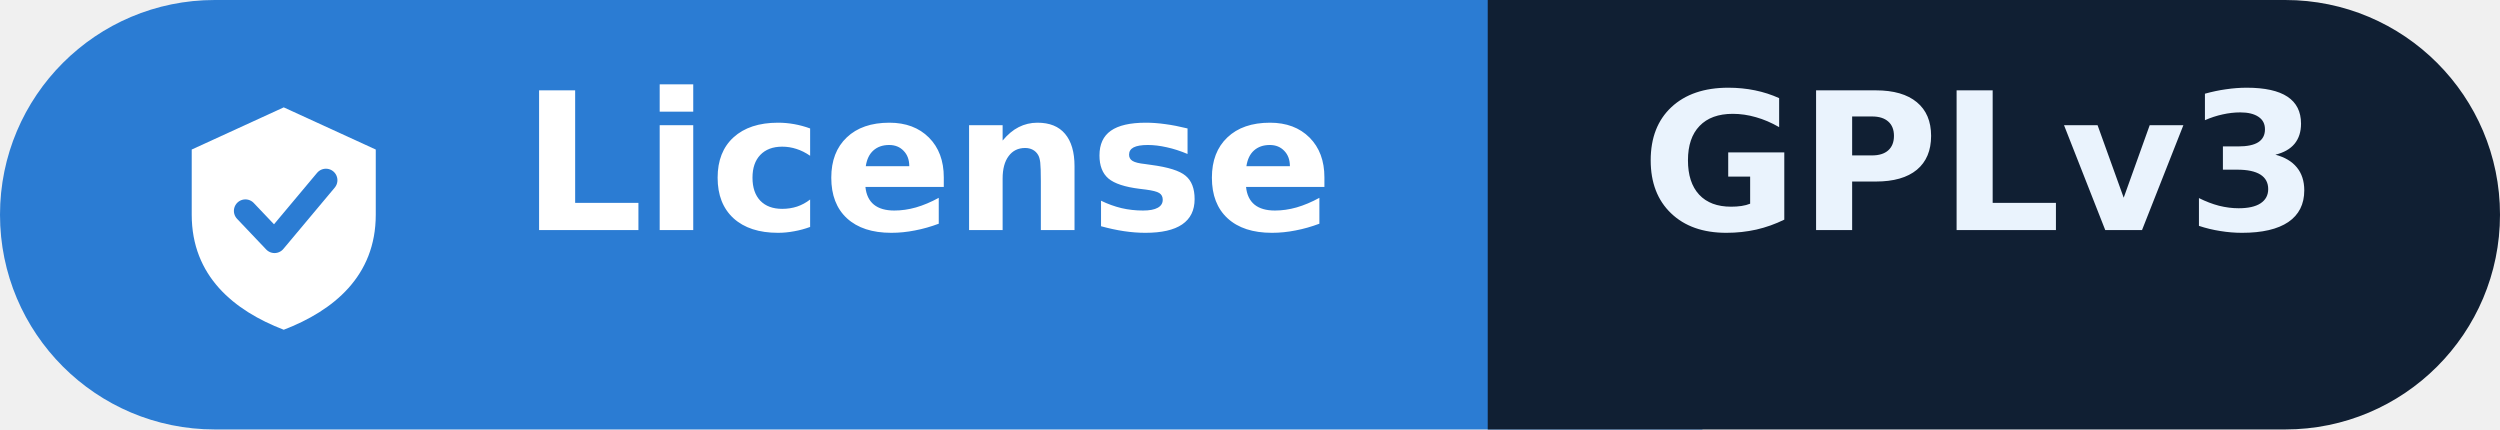
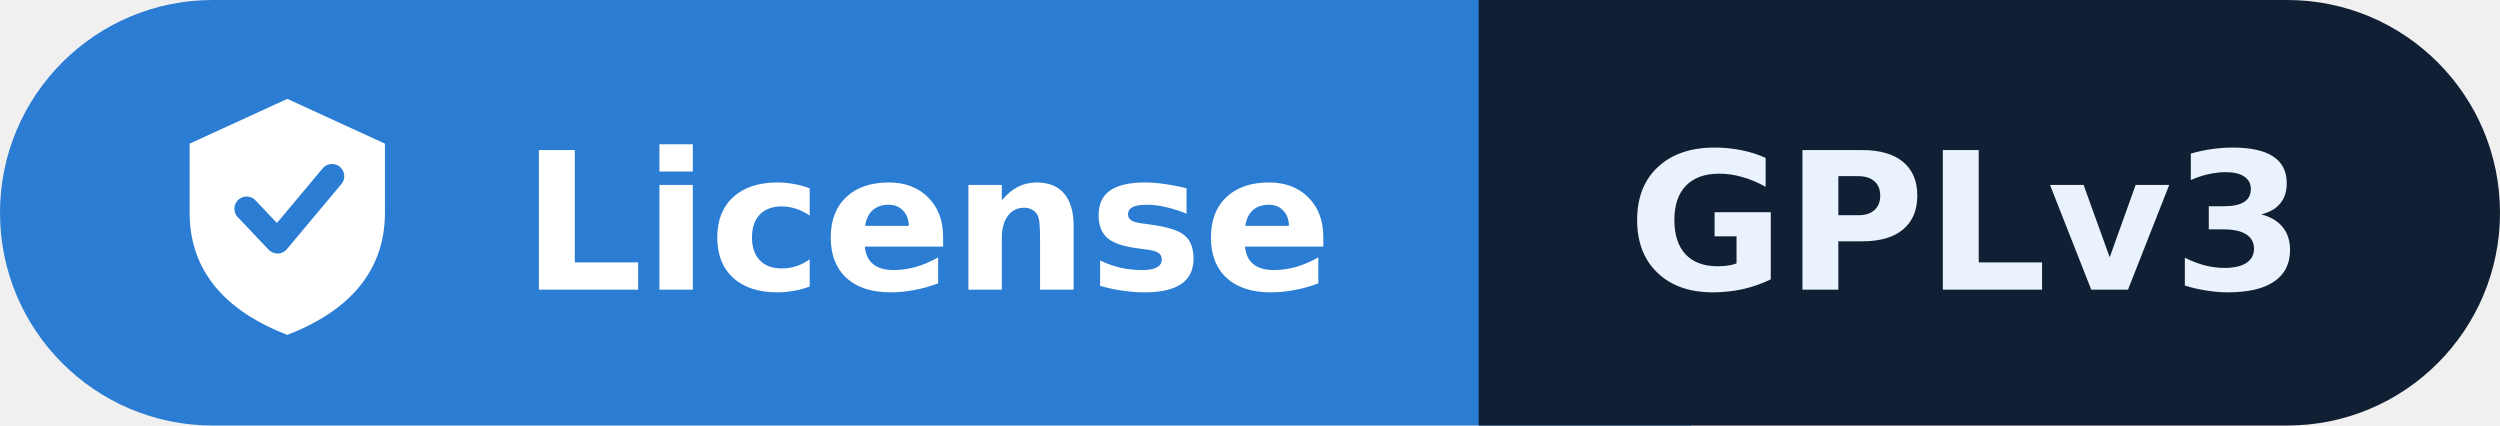
- <svg xmlns="http://www.w3.org/2000/svg" width="326" height="56">
+ <svg xmlns="http://www.w3.org/2000/svg" width="235" height="40">
  <defs>
    <clipPath id="p">
-       <rect width="326" height="56" rx="28" />
+       <rect width="235" height="40" rx="20" />
    </clipPath>
  </defs>
  <g clip-path="url(#p)">
-     <rect x="0" y="0" width="222" height="56" fill="#2B7CD3" />
-     <rect x="194" y="0" width="160" height="56" fill="#101F33" />
+     <rect x="0" y="0" width="159" height="40" fill="#2B7CD3" />
+     <rect x="139" y="0" width="116" height="40" fill="#101F33" />
  </g>
-   <g transform="translate(20,11)">
-     <path d="M17 3 L29 8.5 V17 C29 25 23.5 29.5 17 32 C10.5 29.5 5 25 5 17 V8.5 Z" fill="#FFFFFF" />
-     <polyline points="12,16.5 15.8,20.5 22.5,12.5" fill="none" stroke="#2B7CD3" stroke-width="3" stroke-linecap="round" stroke-linejoin="round" />
+   <g transform="translate(14,7.0)">
+     <g transform="scale(0.765)">
+       <path d="M17 3 L29 8.5 V17 C29 25 23.5 29.5 17 32 C10.5 29.5 5 25 5 17 V8.5 Z" fill="#FFFFFF" />
+       <polyline points="12,16.5 15.8,20.5 22.5,12.5" fill="none" stroke="#2B7CD3" stroke-width="3" stroke-linecap="round" stroke-linejoin="round" />
+     </g>
  </g>
-   <text x="68" y="30" font-family="DejaVu Sans, Arial, sans-serif" font-size="25" font-weight="bold" fill="#FFFFFF">License</text>
-   <text x="214" y="30" font-family="DejaVu Sans, Arial, sans-serif" font-size="25" font-weight="bold" fill="#EAF3FD">GPLv3</text>
+   <text x="49" y="21.0" font-family="DejaVu Sans, Arial, sans-serif" font-size="18" font-weight="bold" fill="#FFFFFF" dominant-baseline="central">License</text>
+   <text x="153" y="21.0" font-family="DejaVu Sans, Arial, sans-serif" font-size="18" font-weight="bold" fill="#EAF3FD" dominant-baseline="central">GPLv3</text>
</svg>
